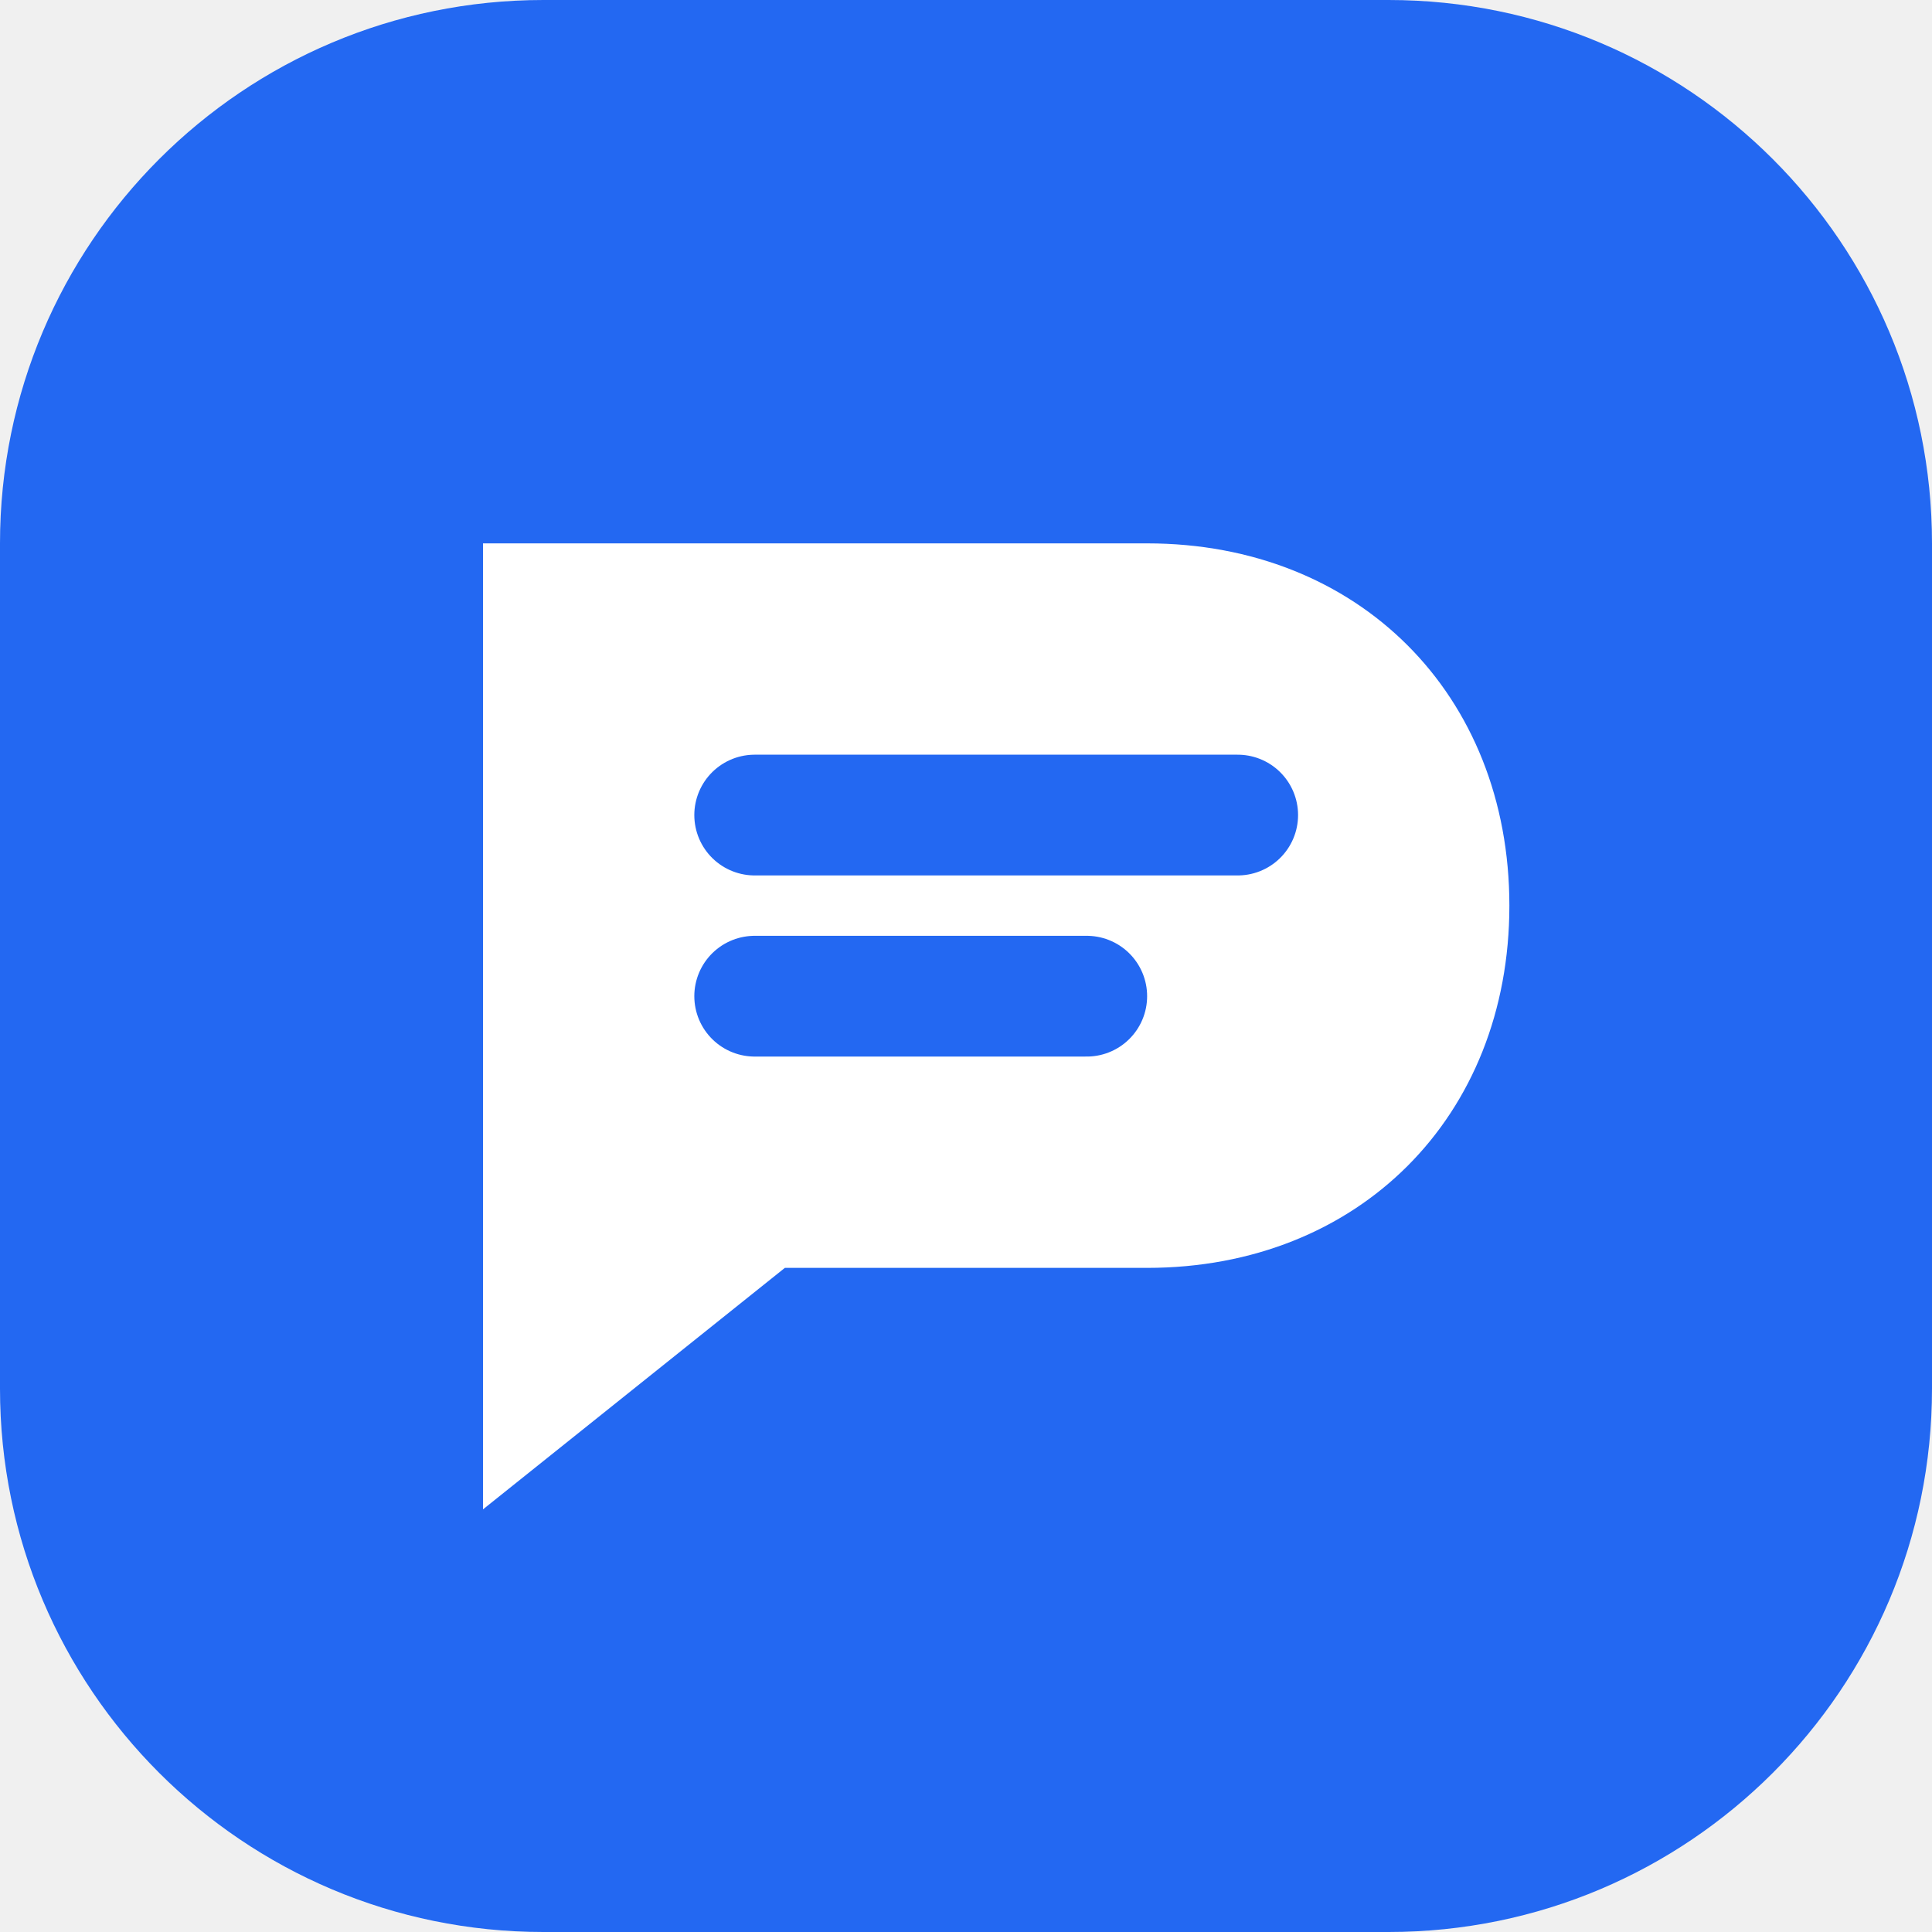
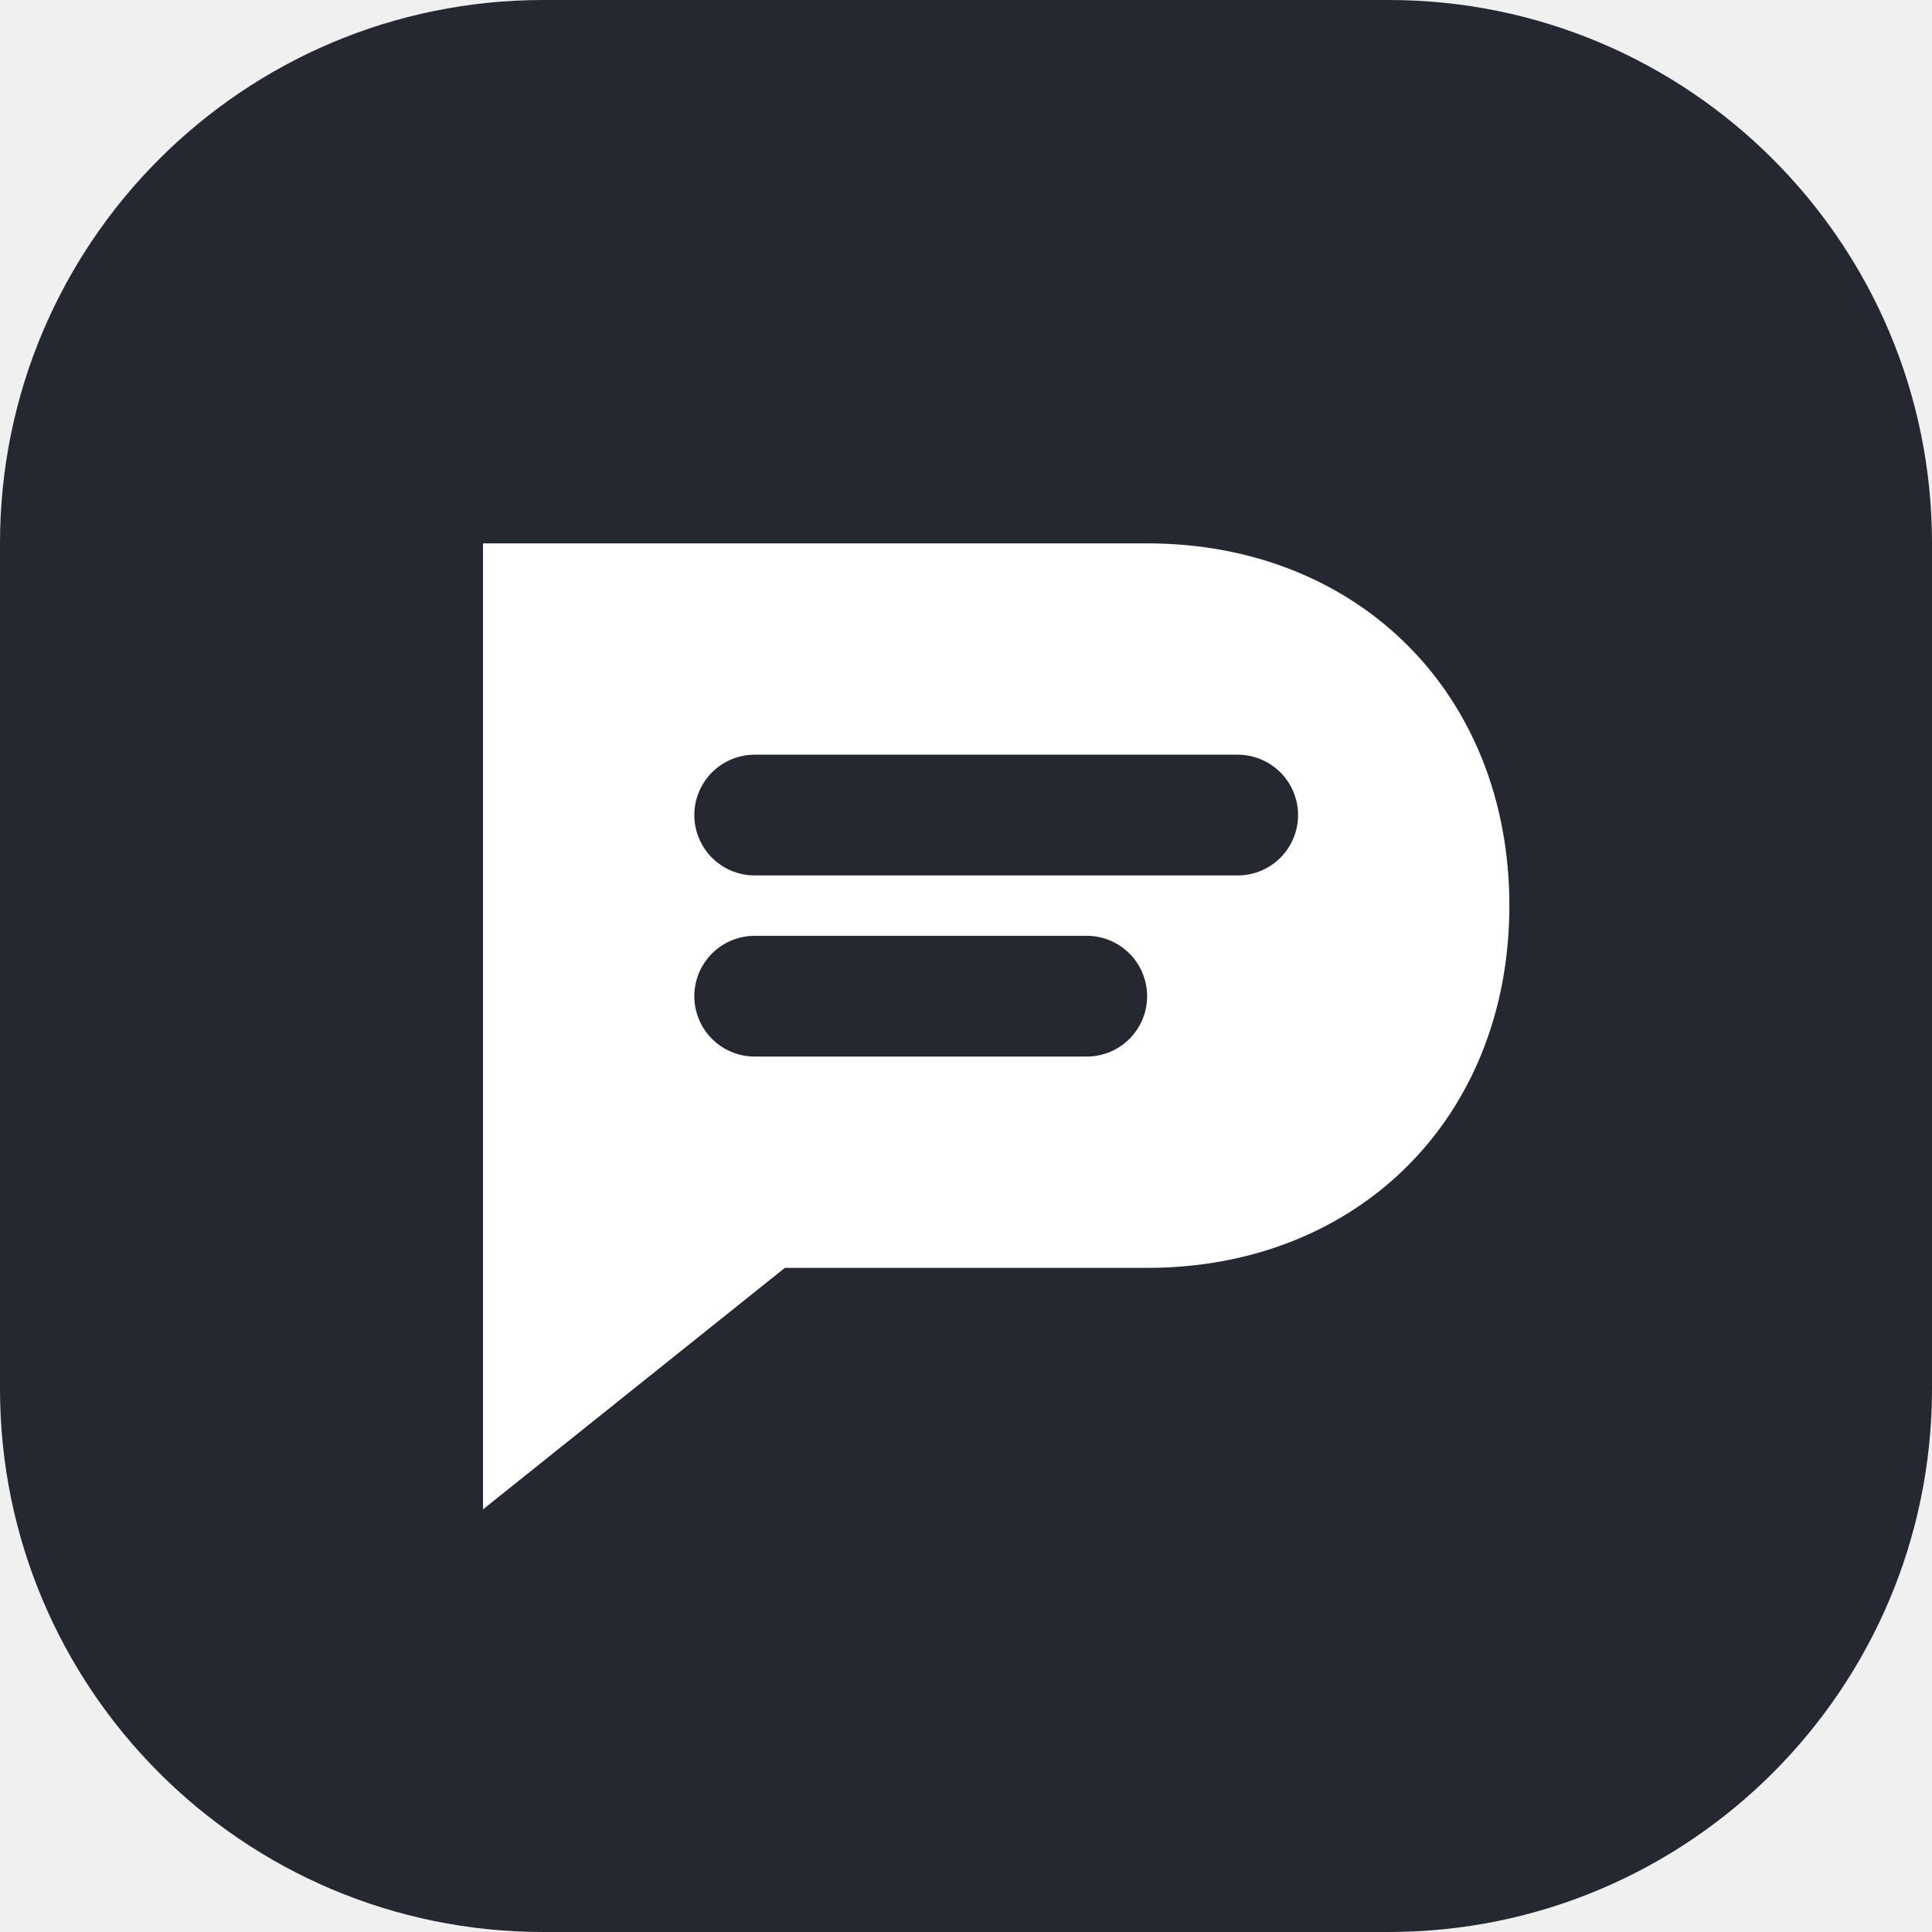
<svg xmlns="http://www.w3.org/2000/svg" viewBox="0 0 64 64">
-   <rect width="64" height="64" rx="18" fill="#2368f2" />
+   <rect width="64" height="64" rx="18" fill="#252830" />
  <path d="M16 18h22c7 0 12 5 12 12s-5 12-12 12H26l-10 8V18Z" fill="white" />
-   <path d="M25 27h16M25 33h11" stroke="#2368f2" stroke-width="4" stroke-linecap="round" />
+   <path d="M25 27h16M25 33h11" stroke="#252830" stroke-width="4" stroke-linecap="round" />
</svg>
